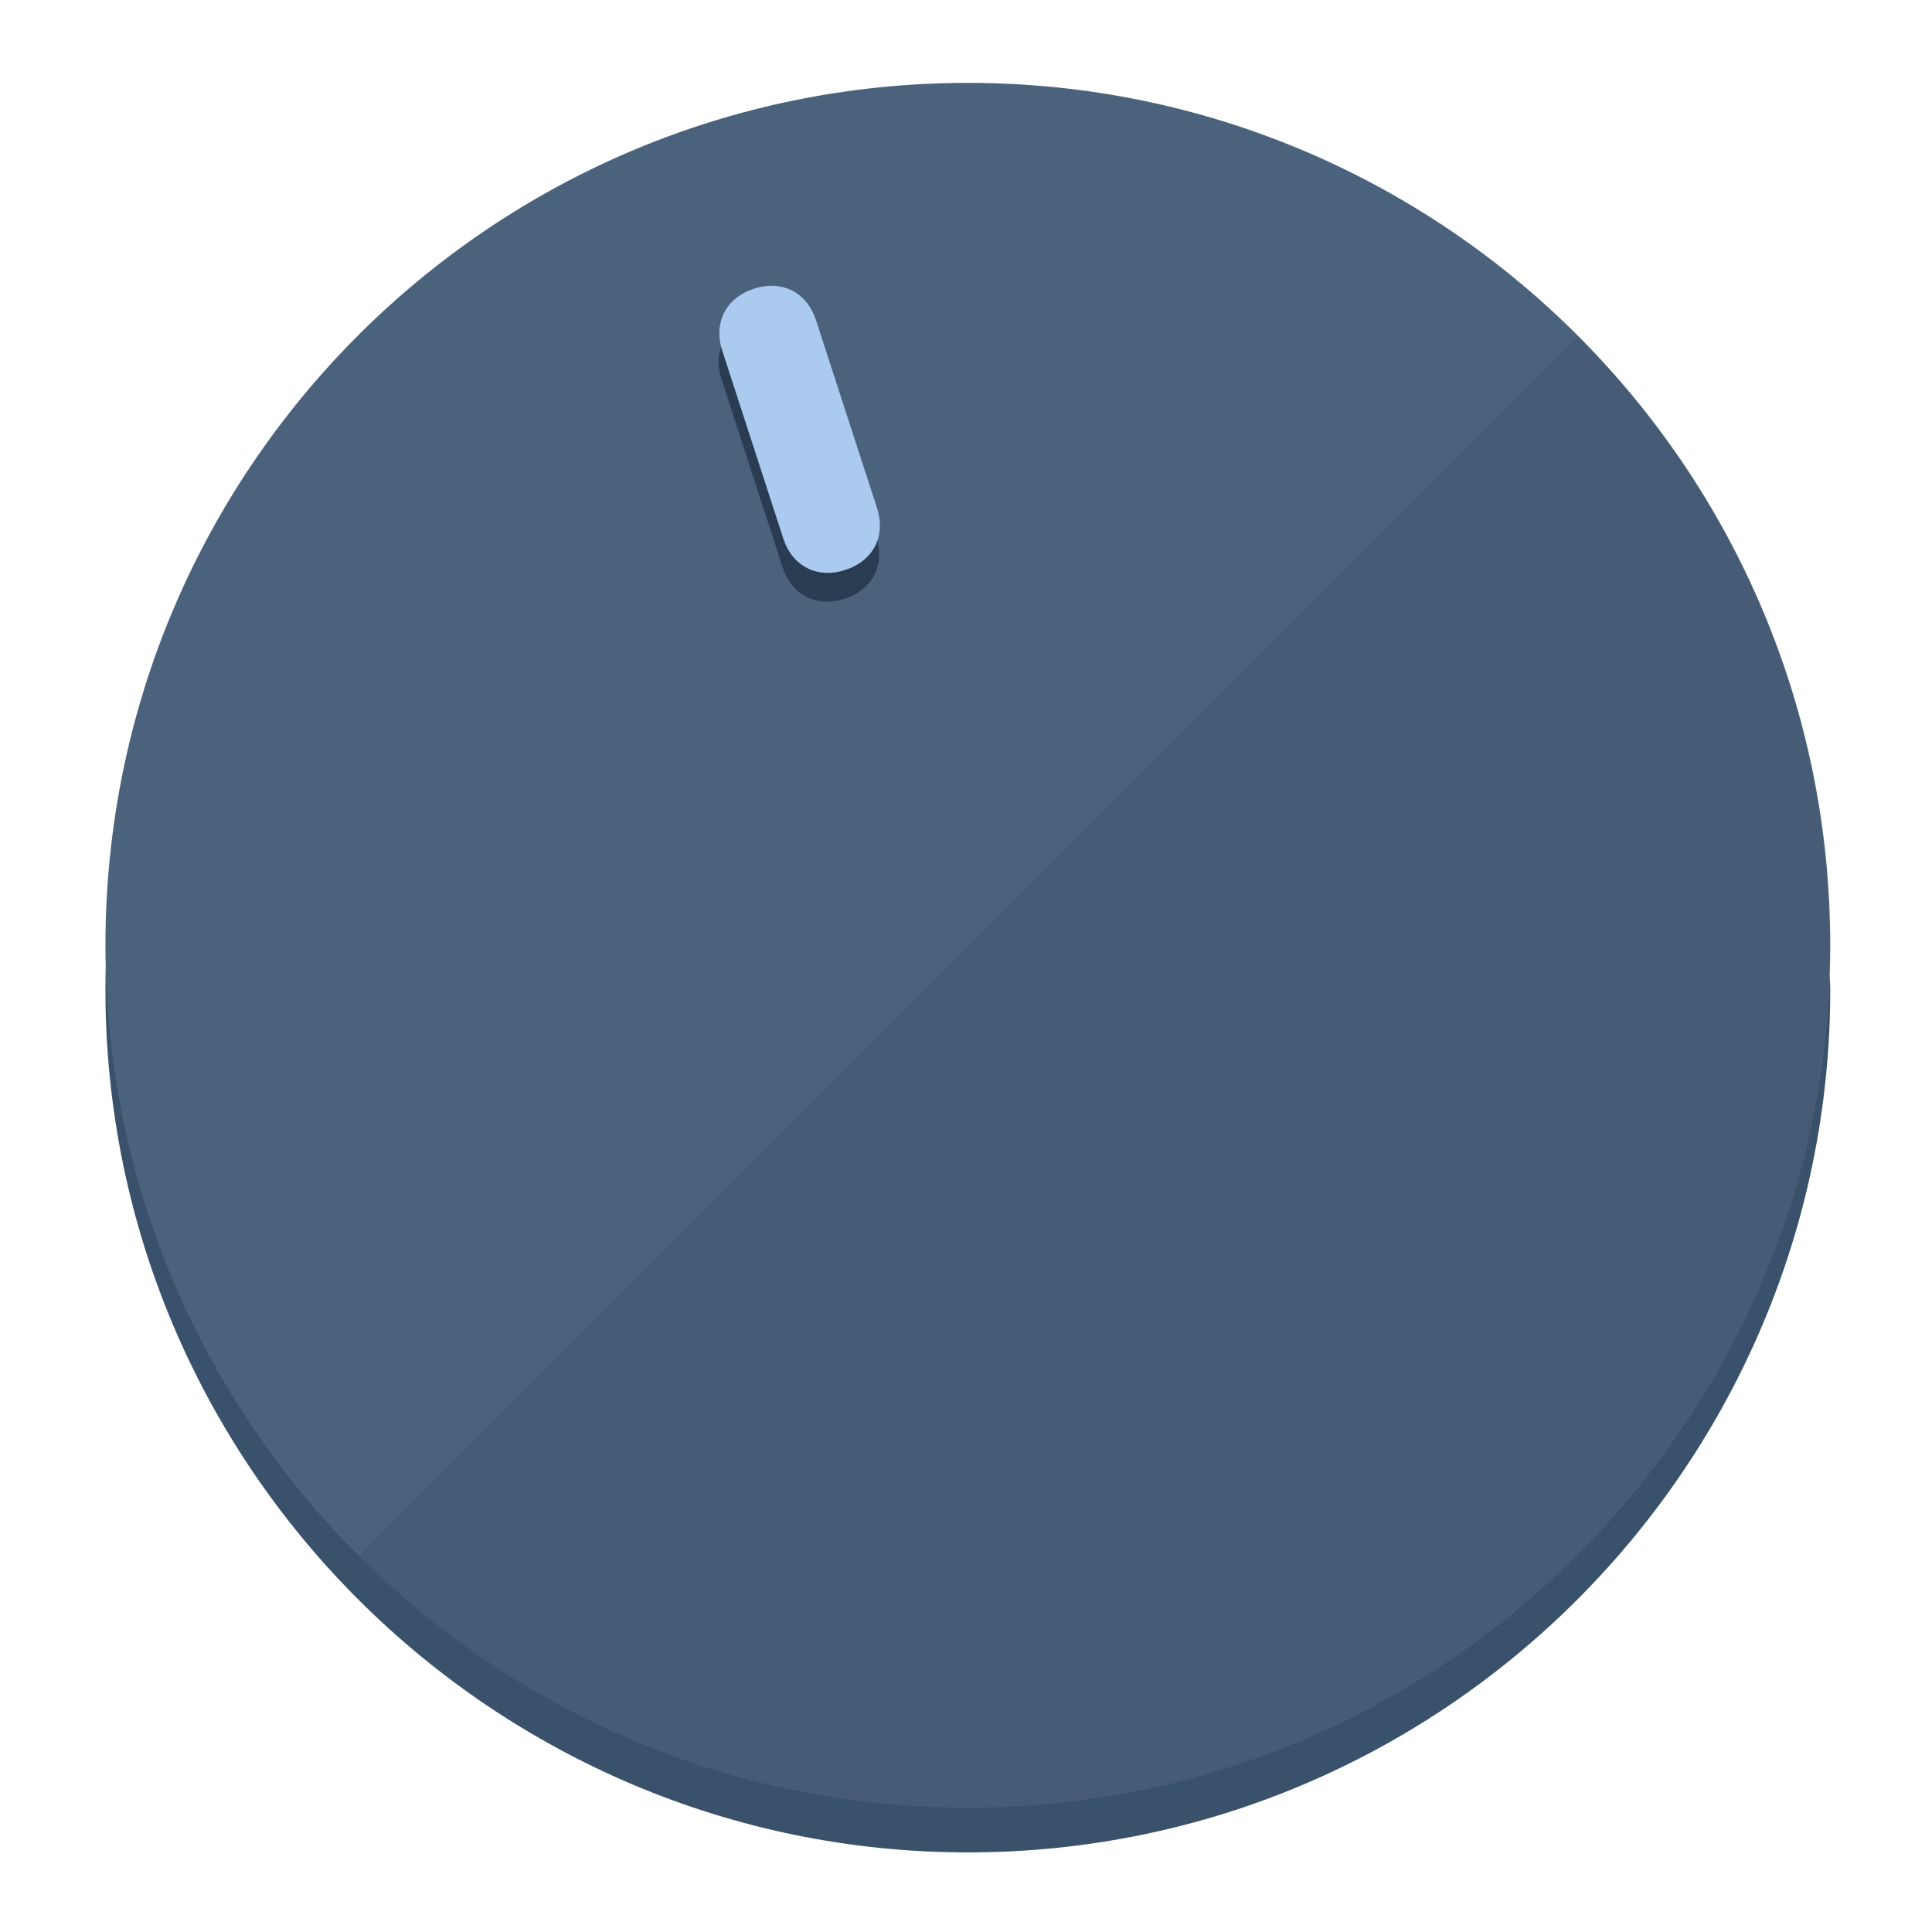
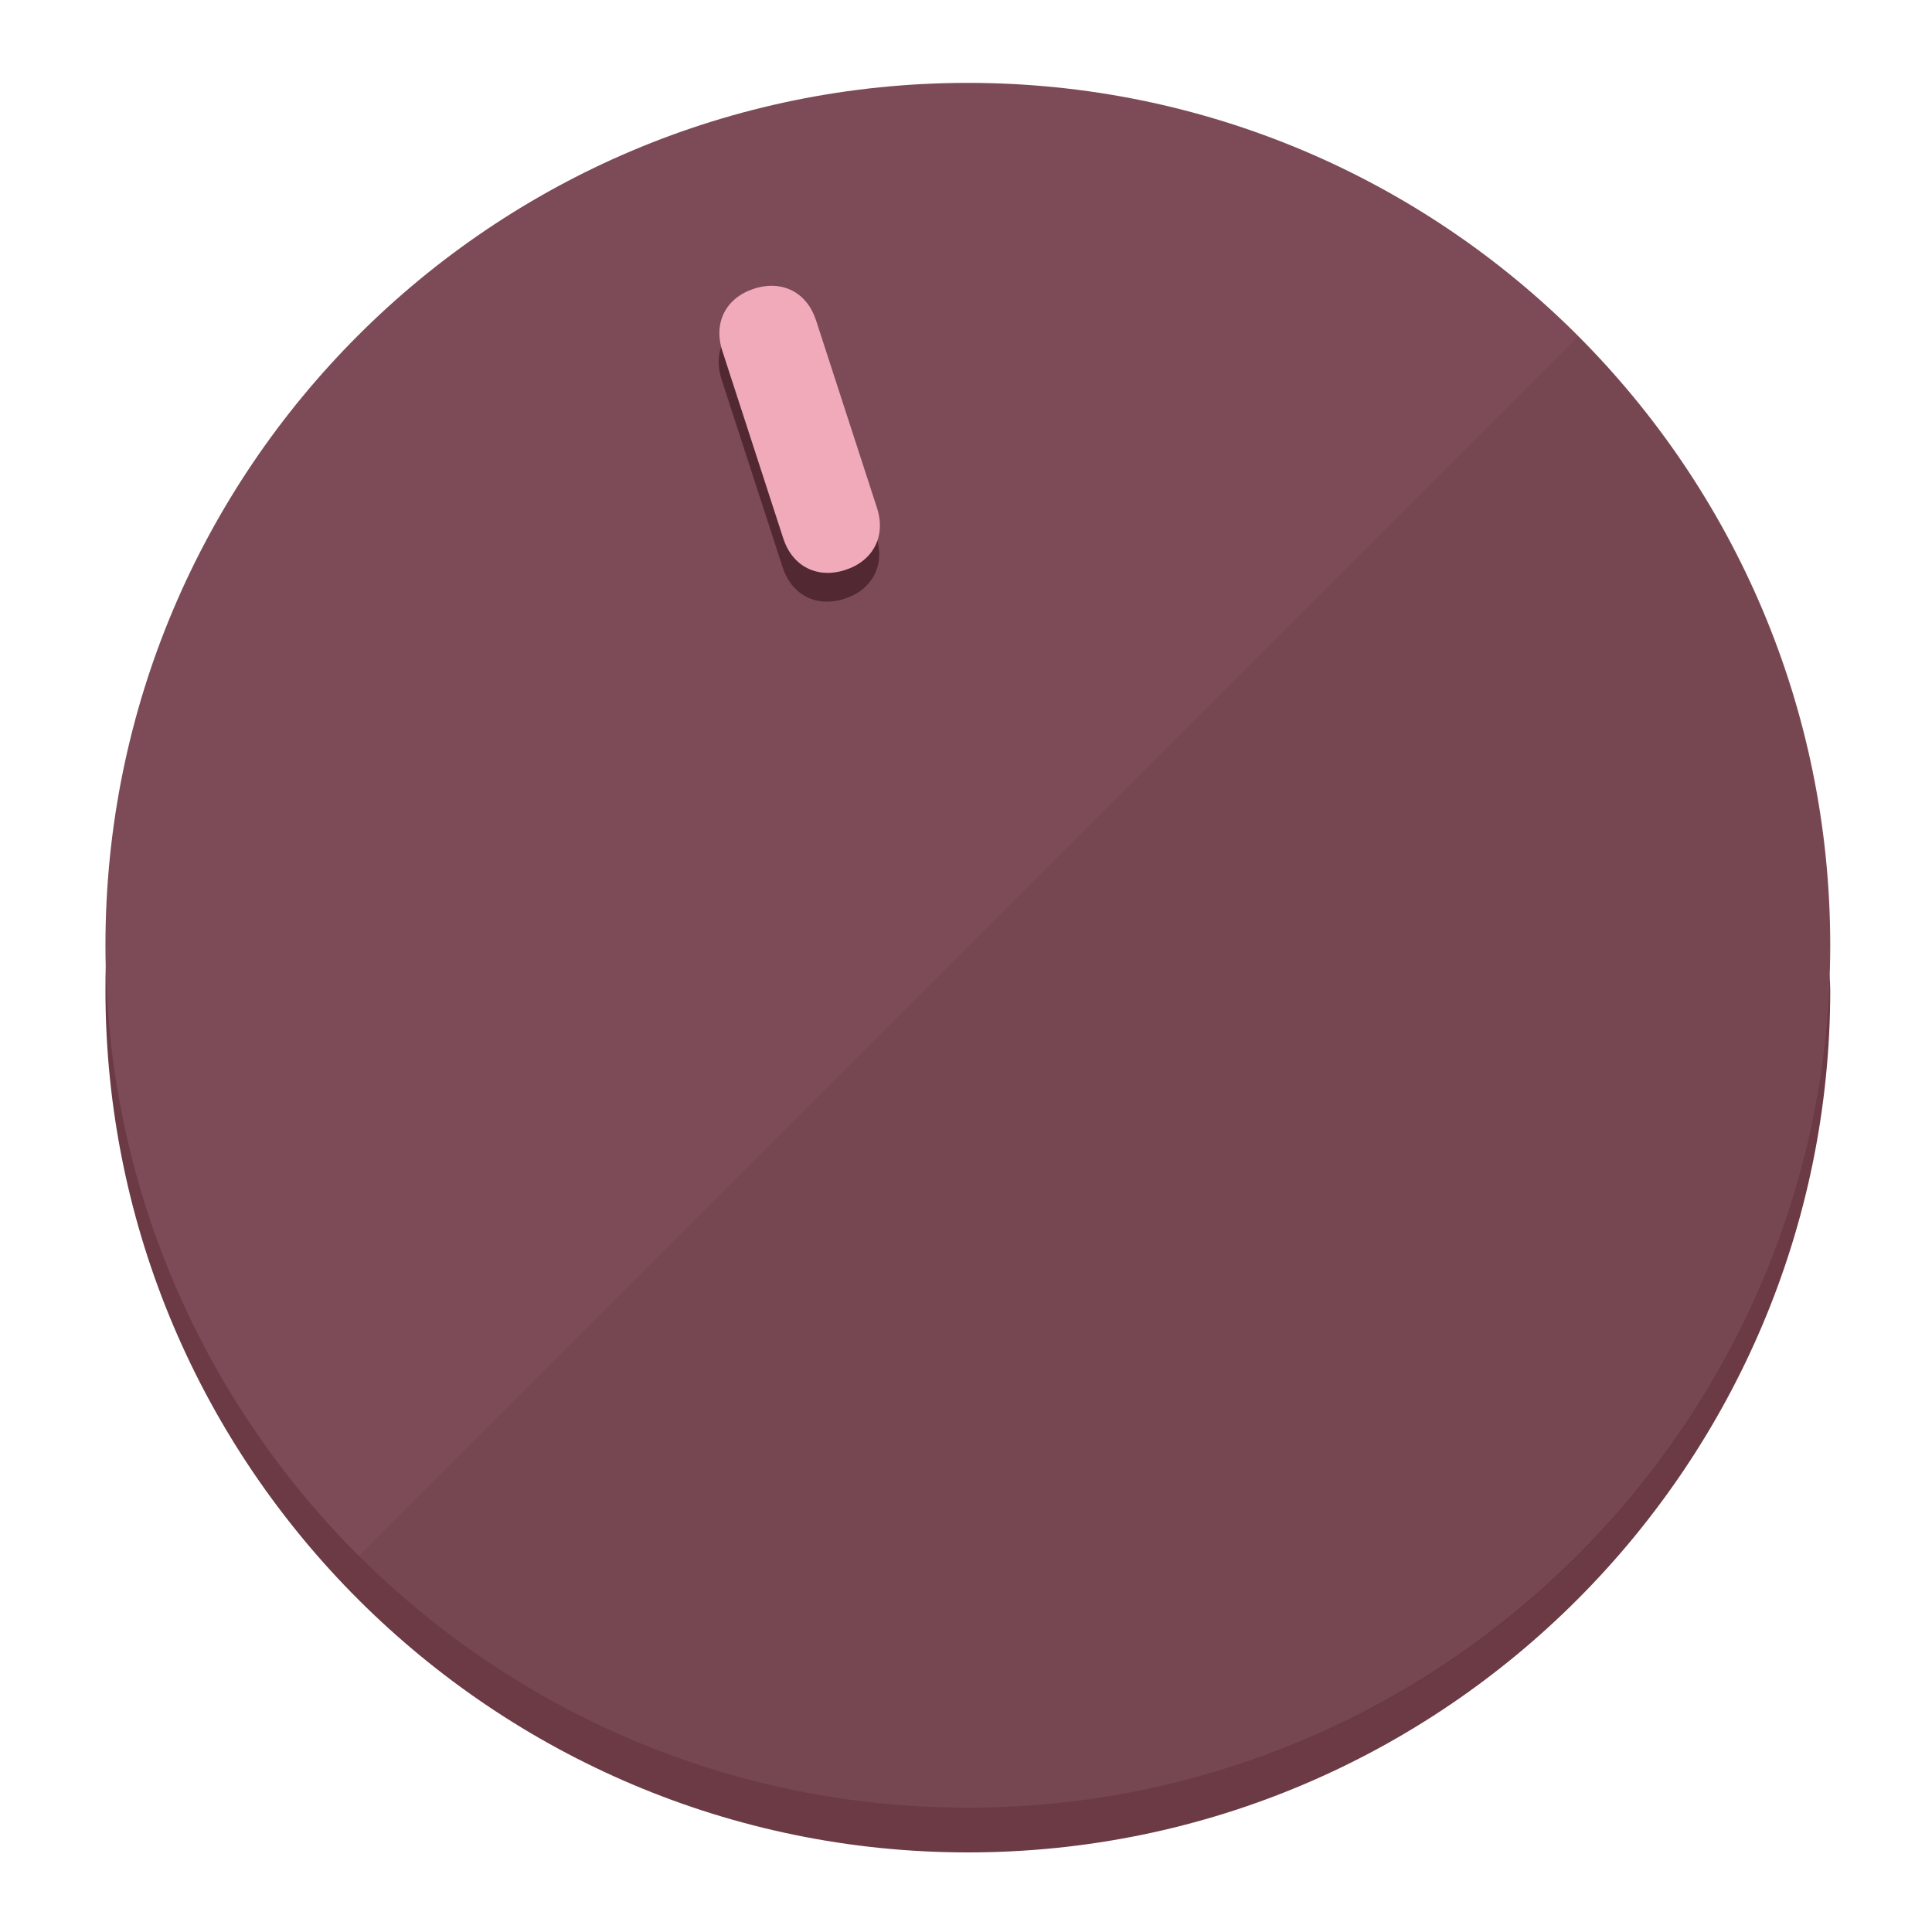
<svg xmlns="http://www.w3.org/2000/svg" height="120px" width="120px" version="1.1" id="Layer_1" viewBox="0 0 496.8 496.8" xml:space="preserve">
  <defs id="defs23" />
  <g id="g3158">
-     <path style="display:inline;fill:#3A516B;fill-opacity:1;stroke-width:1.584" d="m 248.875,445.92 c 116.582,0 212.89,-91.238 220.493,-205.286 0,5.069 1.267,8.87 1.267,13.939 0,121.651 -98.842,221.76 -221.76,221.76 -121.651,0 -221.76,-98.842 -221.76,-221.76 0,-5.069 0,-8.87 1.267,-13.939 7.603,114.048 103.91,205.286 220.493,205.286 z" id="path8" />
-     <circle style="display:inline;fill:#4B627D;fill-opacity:1;stroke-width:1.584" cx="248.875" cy="243.071" r="221.76" id="circle12" />
-     <path style="display:inline;fill:#293C52;fill-opacity:0.154;stroke-width:1.587" d="m 405.744,86.606 c 86.308,86.308 86.308,227.193 0,313.5 -86.308,86.308 -227.193,86.308 -313.5,0" id="path14" />
+     <path style="display:inline;fill:#6B3A45;fill-opacity:1;stroke-width:1.584" d="m 248.875,445.92 c 116.582,0 212.89,-91.238 220.493,-205.286 0,5.069 1.267,8.87 1.267,13.939 0,121.651 -98.842,221.76 -221.76,221.76 -121.651,0 -221.76,-98.842 -221.76,-221.76 0,-5.069 0,-8.87 1.267,-13.939 7.603,114.048 103.91,205.286 220.493,205.286 z" id="path8" />
+     <circle style="display:inline;fill:#7D4B57;fill-opacity:1;stroke-width:1.584" cx="248.875" cy="243.071" r="221.76" id="circle12" />
+     <path style="display:inline;fill:#522932;fill-opacity:0.154;stroke-width:1.587" d="m 405.744,86.606 c 86.308,86.308 86.308,227.193 0,313.5 -86.308,86.308 -227.193,86.308 -313.5,0" id="path14" />
  </g>
  <g id="g3198">
    <circle style="display:none;fill:#000000;fill-opacity:0;stroke-width:1.584" cx="161.035" cy="308.441" r="221.76" id="circle12-3" transform="rotate(-18)" />
-     <path style="display:inline;fill:#293C52;fill-opacity:1;stroke-width:1.584" d="m 225.329,137.988 c 2.35,7.231 -0.905,13.618 -8.136,15.968 v 0 c -7.231,2.35 -13.618,-0.905 -15.968,-8.136 L 185.562,97.613 c -2.349,-7.231 0.905,-13.618 8.136,-15.968 v 0 c 7.231,-2.35 13.618,0.905 15.968,8.136 z" id="path3789" />
-     <path style="display:inline;fill:#AACAF0;stroke-width:1.584" d="m 225.506,130.588 c 2.35,7.231 -0.905,13.618 -8.136,15.968 v 0 c -7.231,2.35 -13.618,-0.905 -15.968,-8.136 L 185.739,90.213 c -2.35,-7.231 0.905,-13.618 8.136,-15.968 v 0 c 7.231,-2.35 13.618,0.905 15.968,8.136 z" id="path915" />
+     <path style="display:inline;fill:#522932;fill-opacity:1;stroke-width:1.584" d="m 225.329,137.988 c 2.35,7.231 -0.905,13.618 -8.136,15.968 v 0 c -7.231,2.35 -13.618,-0.905 -15.968,-8.136 L 185.562,97.613 c -2.349,-7.231 0.905,-13.618 8.136,-15.968 v 0 c 7.231,-2.35 13.618,0.905 15.968,8.136 z" id="path3789" />
+     <path style="display:inline;fill:#F0AABA;stroke-width:1.584" d="m 225.506,130.588 c 2.35,7.231 -0.905,13.618 -8.136,15.968 v 0 c -7.231,2.35 -13.618,-0.905 -15.968,-8.136 L 185.739,90.213 c -2.35,-7.231 0.905,-13.618 8.136,-15.968 v 0 c 7.231,-2.35 13.618,0.905 15.968,8.136 z" id="path915" />
  </g>
</svg>
